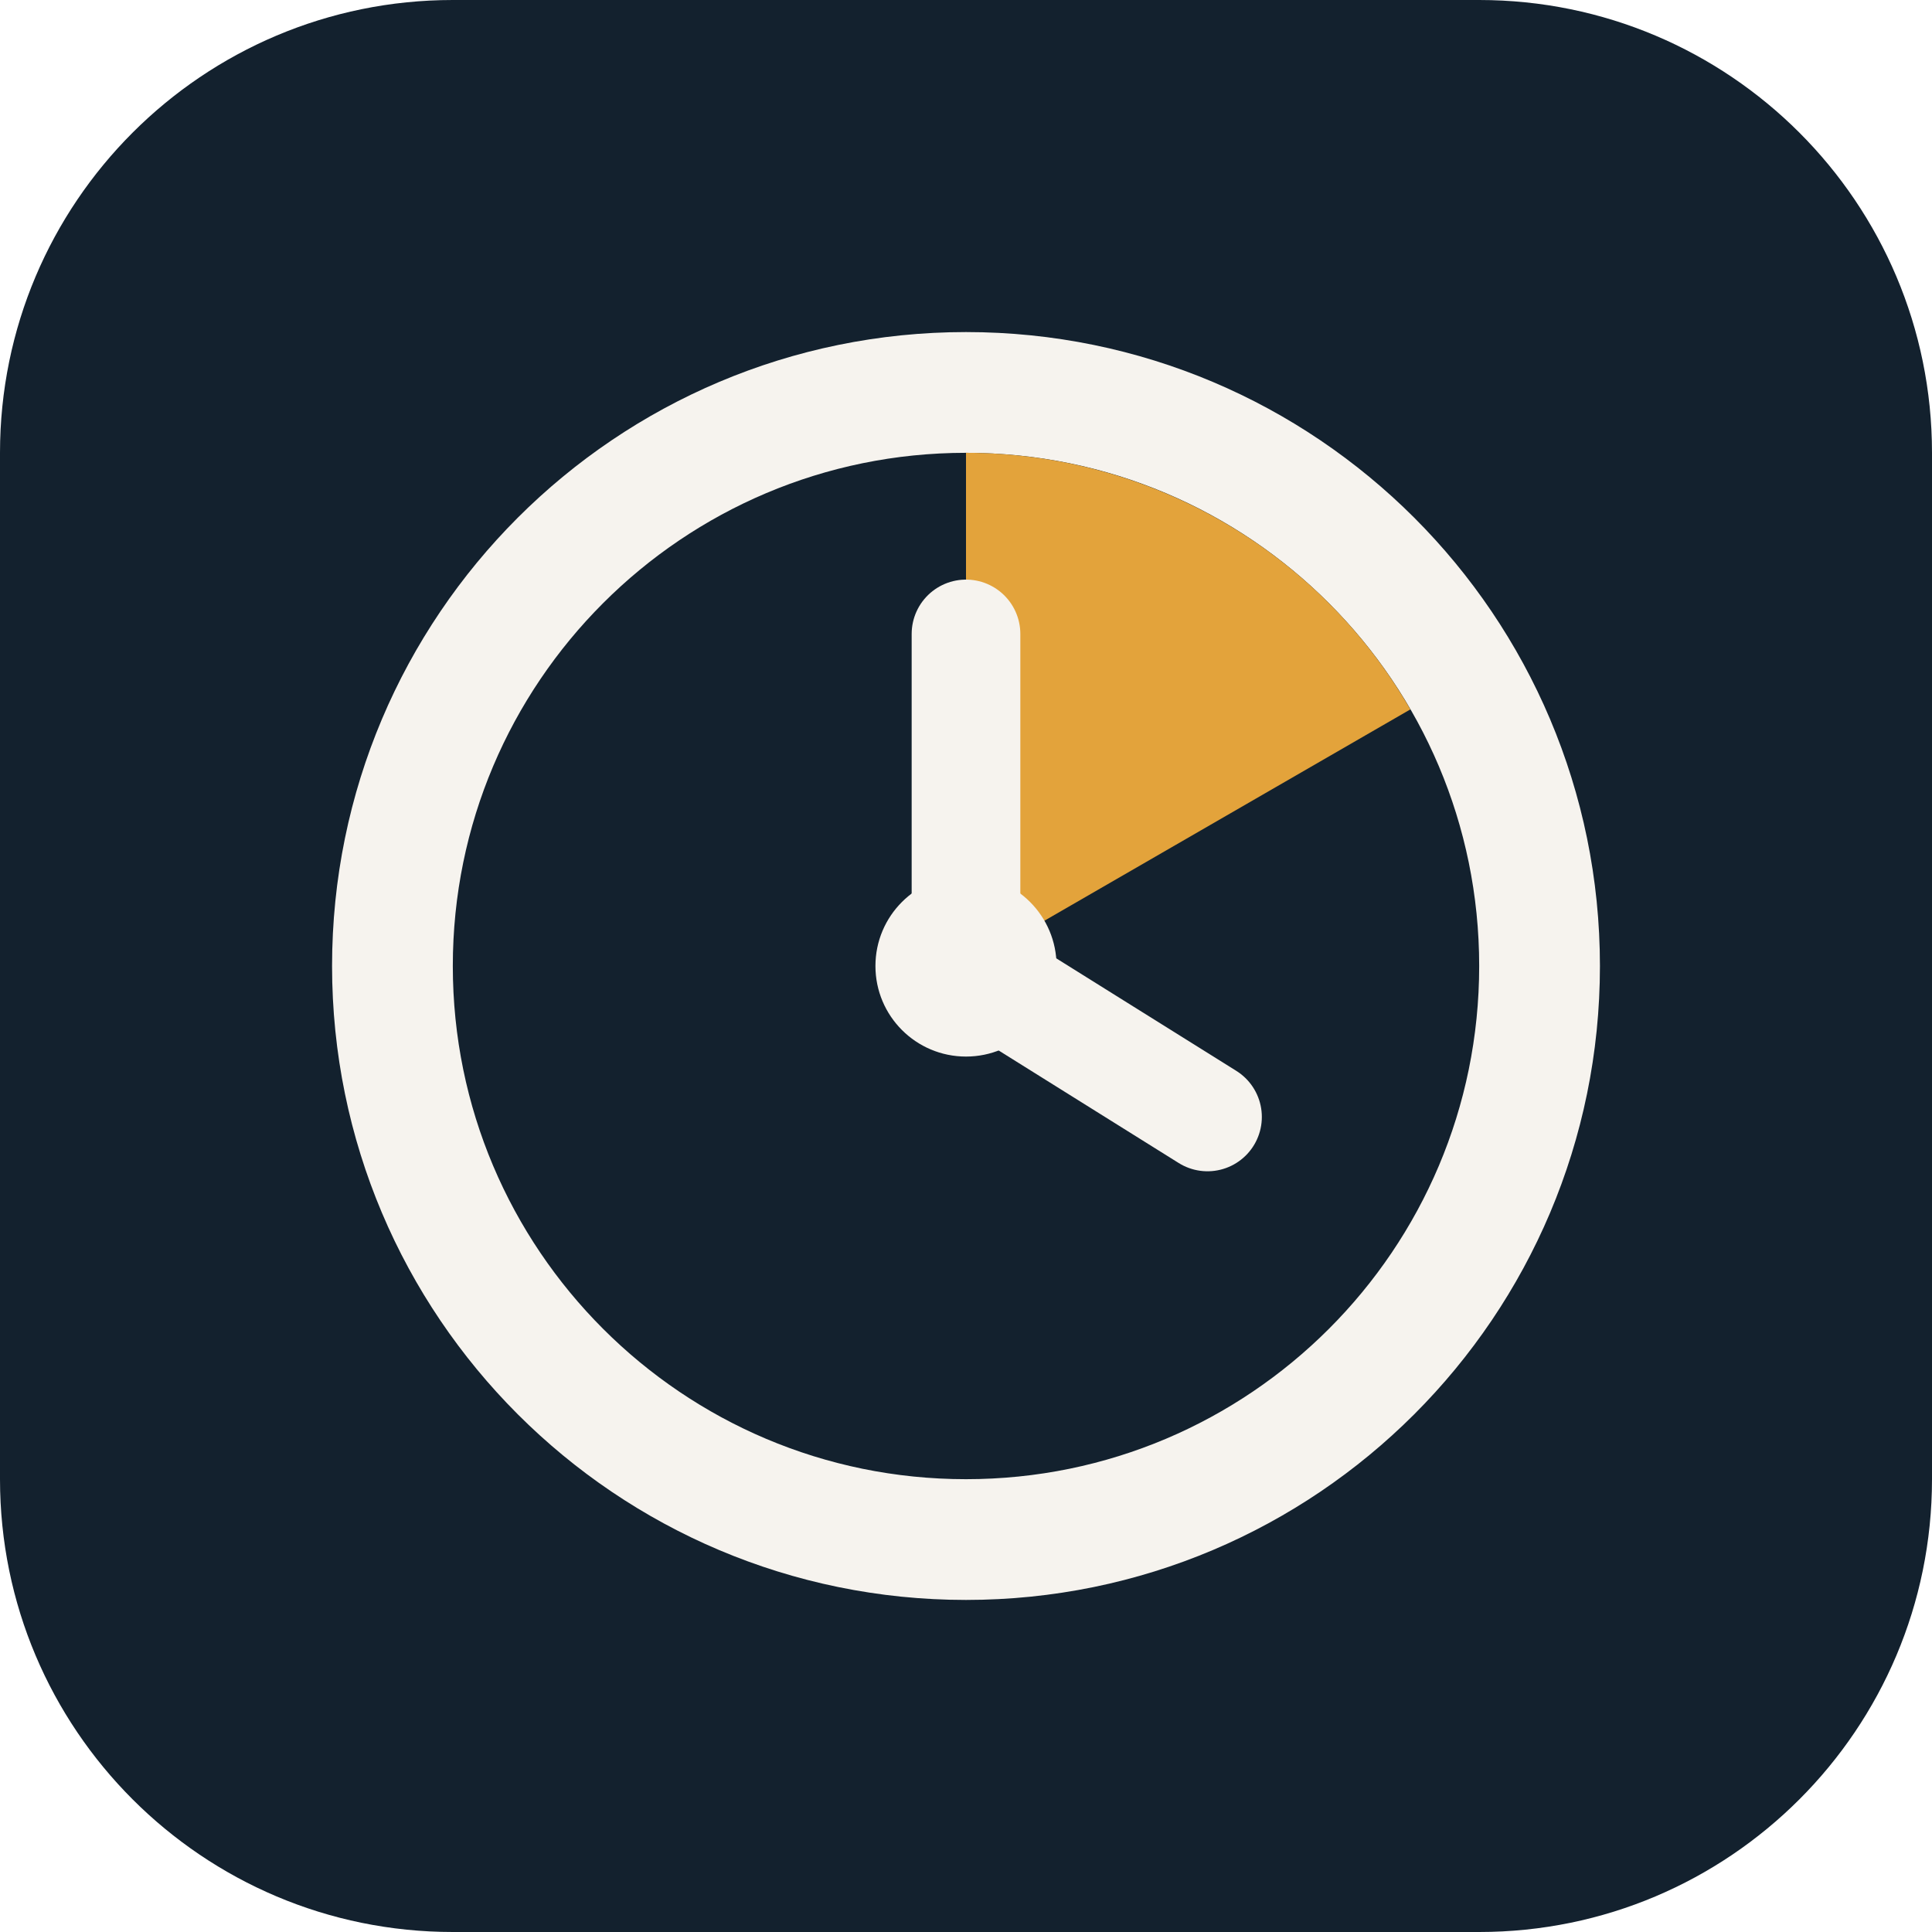
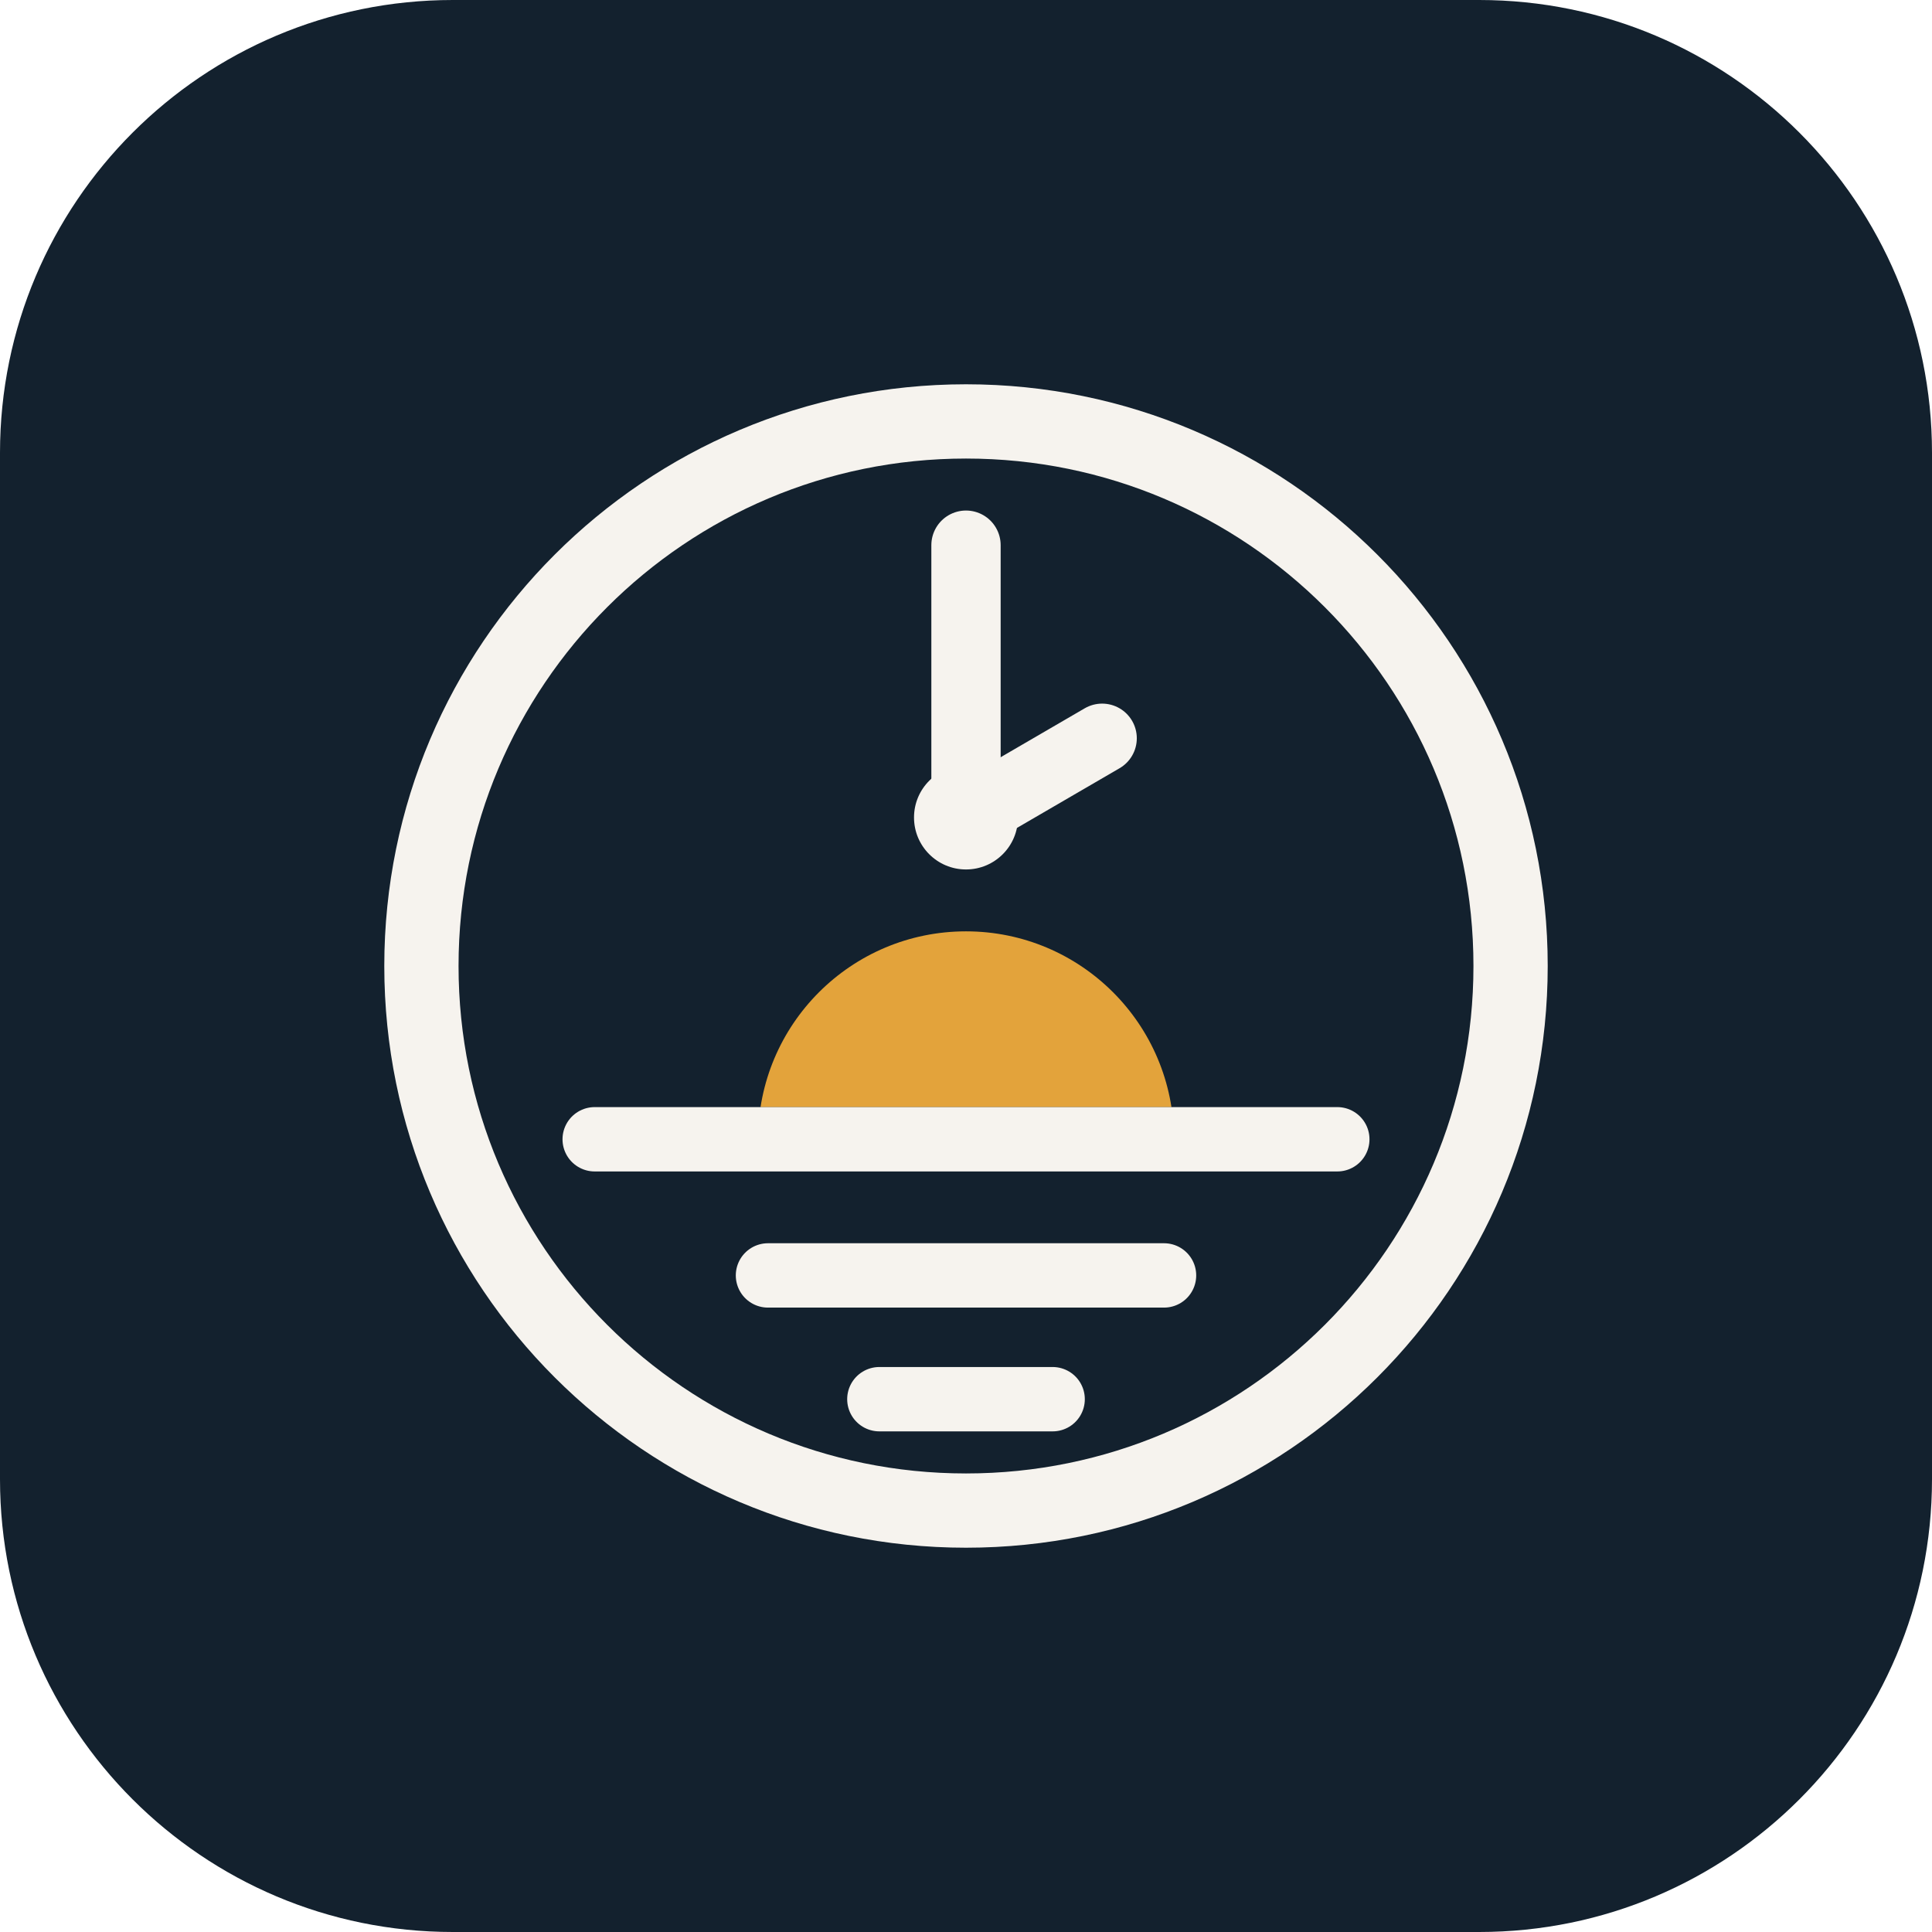
<svg xmlns="http://www.w3.org/2000/svg" viewBox="0 0 64 64" width="512" height="512">
  <rect width="64" height="64" rx="15" fill="#13212E" />
-   <circle cx="32" cy="32" r="19" fill="none" stroke="#F6F3EE" stroke-width="4" />
-   <path d="M32 32 L32 15 A17 17 0 0 1 46.72 23.5 Z" fill="#E3A33B" />
-   <path d="M32 32 L32 21" stroke="#F6F3EE" stroke-width="3.6" stroke-linecap="round" />
-   <path d="M32 32 L40 37" stroke="#F6F3EE" stroke-width="3.6" stroke-linecap="round" />
-   <circle cx="32" cy="32" r="3" fill="#F6F3EE" />
+   <g transform="translate(32 32) scale(.82) translate(-32 -32)">
+     <defs>
+       <clipPath id="skyf">
+         <rect x="0" y="0" width="64" height="37.7" />
+       </clipPath>
+     </defs>
+     <circle cx="32" cy="32" r="22" fill="none" stroke="#F6F3EE" stroke-width="3" />
+     <g clip-path="url(#skyf)">
+       <circle class="sun" cx="32" cy="39" r="8.4" fill="#E3A33B" />
+     </g>
+     <path d="M17 39 H47" stroke="#F6F3EE" stroke-width="2.6" stroke-linecap="round" />
+     <path class="water" d="M24 44.5 H40 M28.5 49.5 H35.5" stroke="#F6F3EE" stroke-width="2.6" stroke-linecap="round" />
+     <path class="min" d="M32 26 V15" stroke="#F6F3EE" stroke-width="2.8" stroke-linecap="round" />
+     <path class="hr" d="M32 26 L37.5 22.8" stroke="#F6F3EE" stroke-width="2.8" stroke-linecap="round" />
+     <circle cx="32" cy="26" r="2.1" fill="#F6F3EE" />
+   </g>
</svg>
